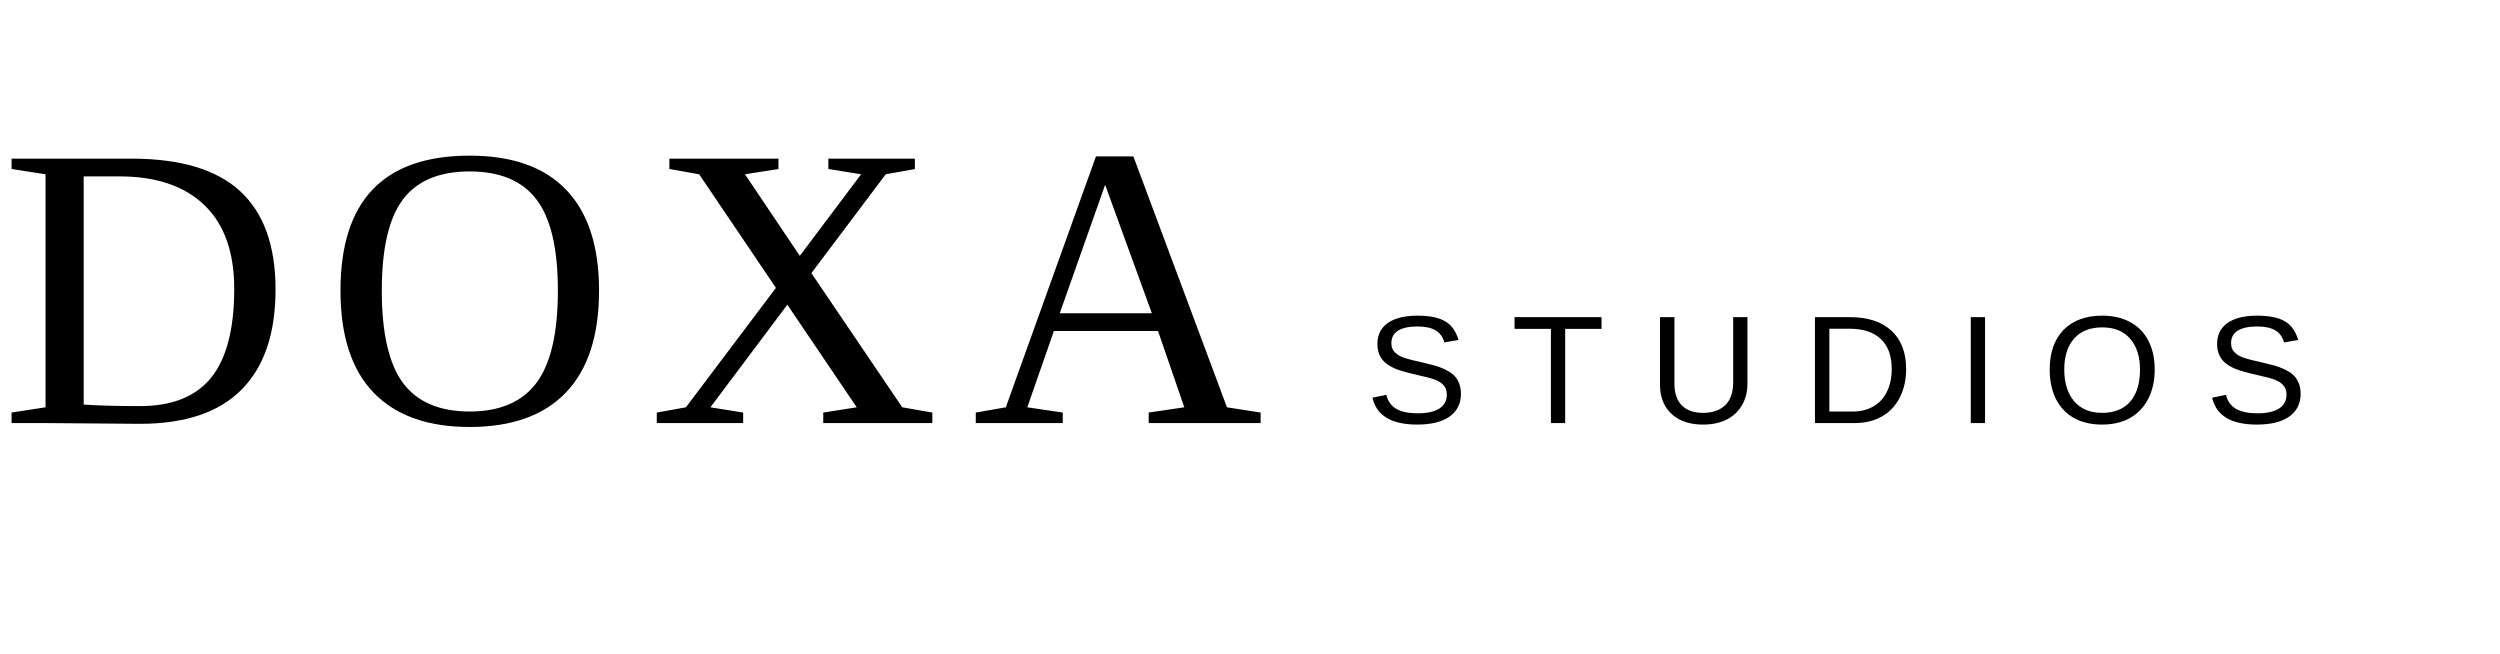
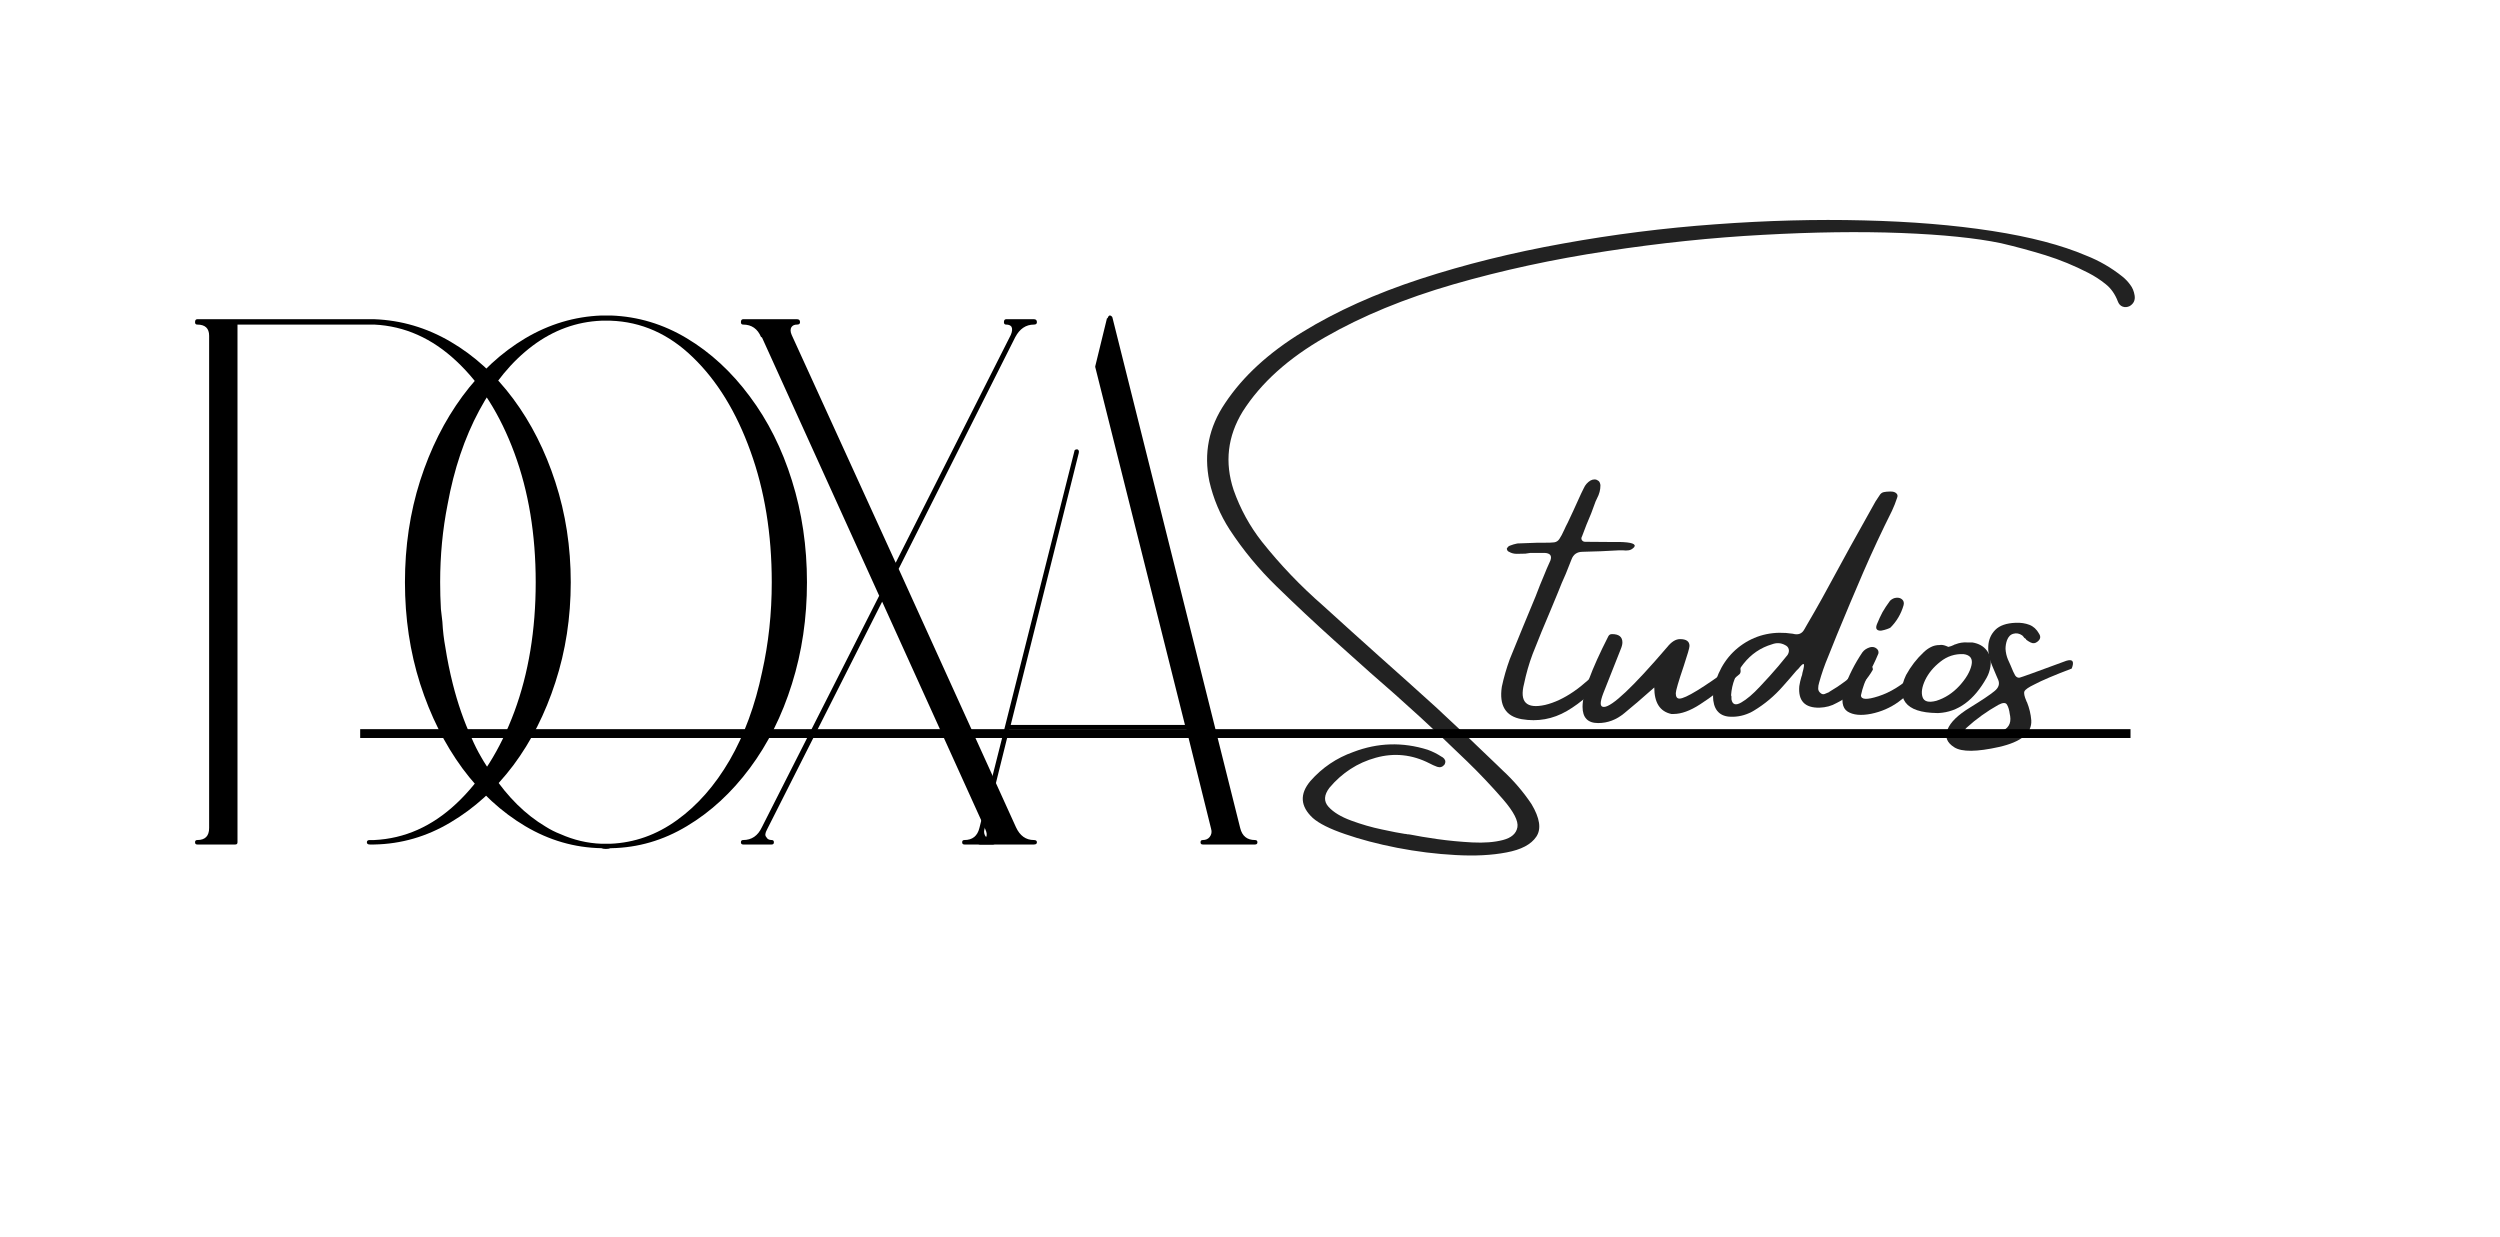
- <svg xmlns="http://www.w3.org/2000/svg" viewBox="0 0 260 68" fill="none" role="img" aria-label="Doxa Studios">
-   <text x="0" y="44" font-family="Georgia, 'Times New Roman', serif" font-size="42" letter-spacing="0.08em" fill="currentColor">DOXA</text>
-   <text x="142" y="44" font-family="Arial, Helvetica, sans-serif" font-size="16" letter-spacing="0.28em" fill="currentColor">STUDIOS</text>
+ <svg xmlns="http://www.w3.org/2000/svg" width="281" zoomAndPan="magnify" viewBox="0 0 210.75 104.25" height="139" preserveAspectRatio="xMidYMid meet" version="1.0">
+   <defs>
+     <g />
+     <clipPath id="561315325c">
+       <rect x="0" width="38" y="0" height="62" />
+     </clipPath>
+     <clipPath id="b0cbd1332a">
+       <rect x="0" width="40" y="0" height="62" />
+     </clipPath>
+     <clipPath id="e07fe03ddc">
+       <rect x="0" width="28" y="0" height="62" />
+     </clipPath>
+     <clipPath id="7ef4b474a8">
+       <rect x="0" width="29" y="0" height="62" />
+     </clipPath>
+   </defs>
+   <g transform="matrix(1, 0, 0, 1, 13, 22)">
+     <g clip-path="url(#561315325c)">
+       <g fill="#000000" fill-opacity="1">
+         <g transform="translate(0.348591, 49.00329)">
+           <g>
+             <path d="M 18.203 -44.094 C 20.473 -44.008 22.613 -43.379 24.625 -42.203 C 26.645 -41.023 28.41 -39.414 29.922 -37.375 C 31.43 -35.344 32.613 -33.004 33.469 -30.359 C 34.332 -27.711 34.766 -24.898 34.766 -21.922 C 34.766 -18.941 34.332 -16.129 33.469 -13.484 C 32.613 -10.836 31.43 -8.504 29.922 -6.484 C 28.41 -4.473 26.645 -2.867 24.625 -1.672 C 22.613 -0.473 20.473 0.145 18.203 0.188 C 18.078 0.188 17.953 0.188 17.828 0.188 C 17.66 0.188 17.578 0.125 17.578 0 C 17.578 -0.125 17.66 -0.188 17.828 -0.188 C 17.953 -0.188 18.078 -0.188 18.203 -0.188 C 20.766 -0.312 23.07 -1.336 25.125 -3.266 C 27.188 -5.203 28.816 -7.785 30.016 -11.016 C 31.211 -14.254 31.812 -17.891 31.812 -21.922 C 31.812 -25.953 31.211 -29.582 30.016 -32.812 C 28.816 -36.051 27.188 -38.633 25.125 -40.562 C 23.07 -42.488 20.766 -43.516 18.203 -43.641 C 18.117 -43.641 17.992 -43.641 17.828 -43.641 L 6.672 -43.641 L 6.672 0 C 6.672 0.125 6.609 0.188 6.484 0.188 L 3.281 0.188 C 3.156 0.188 3.094 0.125 3.094 0 C 3.094 -0.125 3.156 -0.188 3.281 -0.188 C 3.945 -0.188 4.281 -0.523 4.281 -1.203 L 4.281 -42.703 C 4.281 -43.328 3.945 -43.641 3.281 -43.641 C 3.156 -43.641 3.094 -43.707 3.094 -43.844 C 3.094 -44.008 3.156 -44.094 3.281 -44.094 L 6.422 -44.094 C 6.422 -44.094 6.441 -44.094 6.484 -44.094 L 17.828 -44.094 C 17.992 -44.094 18.117 -44.094 18.203 -44.094 Z M 18.203 -44.094 " />
+           </g>
+         </g>
+       </g>
+     </g>
+   </g>
+   <g transform="matrix(1, 0, 0, 1, 31, 22)">
+     <g clip-path="url(#b0cbd1332a)">
+       <g fill="#000000" fill-opacity="1">
+         <g transform="translate(0.871274, 49.00329)">
+           <g>
+             <path d="M 19.656 -44.406 C 21.914 -44.32 24.039 -43.68 26.031 -42.484 C 28.031 -41.285 29.797 -39.656 31.328 -37.594 C 32.867 -35.539 34.055 -33.172 34.891 -30.484 C 35.734 -27.797 36.156 -24.941 36.156 -21.922 C 36.156 -18.898 35.734 -16.047 34.891 -13.359 C 34.055 -10.672 32.867 -8.297 31.328 -6.234 C 29.797 -4.18 28.031 -2.555 26.031 -1.359 C 24.039 -0.16 21.914 0.457 19.656 0.5 C 19.613 0.5 19.594 0.5 19.594 0.5 C 19.508 0.539 19.379 0.562 19.203 0.562 C 19.035 0.562 18.91 0.539 18.828 0.5 C 16.566 0.457 14.426 -0.16 12.406 -1.359 C 10.395 -2.555 8.629 -4.18 7.109 -6.234 C 5.598 -8.297 4.41 -10.672 3.547 -13.359 C 2.691 -16.047 2.266 -18.898 2.266 -21.922 C 2.266 -24.941 2.691 -27.797 3.547 -30.484 C 4.41 -33.172 5.598 -35.539 7.109 -37.594 C 8.629 -39.656 10.395 -41.285 12.406 -42.484 C 14.426 -43.68 16.566 -44.32 18.828 -44.406 C 19.078 -44.406 19.332 -44.406 19.594 -44.406 C 19.594 -44.406 19.602 -44.406 19.625 -44.406 C 19.645 -44.406 19.656 -44.406 19.656 -44.406 Z M 19.594 0.125 C 21.602 0.039 23.469 -0.617 25.188 -1.859 C 26.914 -3.098 28.398 -4.785 29.641 -6.922 C 30.879 -9.066 31.789 -11.547 32.375 -14.359 C 32.914 -16.754 33.188 -19.273 33.188 -21.922 C 33.188 -25.992 32.586 -29.676 31.391 -32.969 C 30.203 -36.27 28.586 -38.906 26.547 -40.875 C 24.516 -42.852 22.195 -43.883 19.594 -43.969 C 19.508 -43.969 19.379 -43.969 19.203 -43.969 C 19.035 -43.969 18.91 -43.969 18.828 -43.969 C 16.734 -43.883 14.801 -43.18 13.031 -41.859 C 11.27 -40.535 9.77 -38.719 8.531 -36.406 C 7.289 -34.094 6.398 -31.445 5.859 -28.469 C 5.441 -26.363 5.234 -24.18 5.234 -21.922 C 5.234 -21.16 5.254 -20.406 5.297 -19.656 C 5.336 -19.27 5.379 -18.91 5.422 -18.578 C 5.461 -17.828 5.547 -17.113 5.672 -16.438 C 5.836 -15.383 6.047 -14.359 6.297 -13.359 C 6.711 -11.711 7.238 -10.195 7.875 -8.812 C 8.125 -8.227 8.395 -7.688 8.688 -7.188 C 8.977 -6.676 9.297 -6.191 9.641 -5.734 C 10.941 -3.797 12.43 -2.328 14.109 -1.328 C 14.523 -1.066 14.945 -0.852 15.375 -0.688 C 16.5 -0.188 17.648 0.082 18.828 0.125 C 18.91 0.125 19.035 0.125 19.203 0.125 C 19.422 0.125 19.551 0.125 19.594 0.125 Z M 19.594 0.125 " />
+           </g>
+         </g>
+       </g>
+     </g>
+   </g>
+   <g transform="matrix(1, 0, 0, 1, 61, 22)">
+     <g clip-path="url(#e07fe03ddc)">
+       <g fill="#000000" fill-opacity="1">
+         <g transform="translate(0.709077, 49.00329)">
+           <g>
+             <path d="M 25.453 -0.188 C 25.617 -0.188 25.703 -0.125 25.703 0 C 25.703 0.125 25.617 0.188 25.453 0.188 L 20.906 0.188 C 20.781 0.188 20.719 0.125 20.719 0 C 20.719 -0.125 20.781 -0.188 20.906 -0.188 C 21.156 -0.188 21.328 -0.27 21.422 -0.438 C 21.504 -0.602 21.484 -0.816 21.359 -1.078 L 12.656 -20.281 L 2.953 -1.078 C 2.785 -0.773 2.766 -0.562 2.891 -0.438 C 2.973 -0.27 3.125 -0.188 3.344 -0.188 C 3.469 -0.188 3.531 -0.125 3.531 0 C 3.531 0.125 3.469 0.188 3.344 0.188 L 0.938 0.188 C 0.812 0.188 0.75 0.125 0.75 0 C 0.75 -0.125 0.812 -0.188 0.938 -0.188 C 1.656 -0.188 2.18 -0.547 2.516 -1.266 L 12.406 -20.781 L 2.516 -42.578 C 2.473 -42.578 2.453 -42.578 2.453 -42.578 C 2.16 -43.285 1.656 -43.641 0.938 -43.641 C 0.812 -43.641 0.75 -43.707 0.75 -43.844 C 0.75 -44.008 0.812 -44.094 0.938 -44.094 L 5.484 -44.094 C 5.648 -44.094 5.734 -44.008 5.734 -43.844 C 5.734 -43.707 5.648 -43.641 5.484 -43.641 C 5.273 -43.641 5.125 -43.578 5.031 -43.453 C 4.906 -43.285 4.906 -43.055 5.031 -42.766 L 13.797 -23.562 L 23.5 -42.766 C 23.625 -43.055 23.645 -43.285 23.562 -43.453 C 23.477 -43.578 23.328 -43.641 23.109 -43.641 C 22.984 -43.641 22.922 -43.707 22.922 -43.844 C 22.922 -44.008 22.984 -44.094 23.109 -44.094 L 25.453 -44.094 C 25.617 -44.094 25.703 -44.008 25.703 -43.844 C 25.703 -43.707 25.617 -43.641 25.453 -43.641 C 24.773 -43.641 24.25 -43.285 23.875 -42.578 L 14.047 -23.047 L 23.938 -1.266 C 24.27 -0.547 24.773 -0.188 25.453 -0.188 Z M 25.453 -0.188 " />
+           </g>
+         </g>
+       </g>
+     </g>
+   </g>
+   <g transform="matrix(1, 0, 0, 1, 79, 22)">
+     <g clip-path="url(#7ef4b474a8)">
+       <g fill="#000000" fill-opacity="1">
+         <g transform="translate(1.547874, 49.00329)">
+           <g>
+             <path d="M 25.25 -0.188 C 25.383 -0.188 25.453 -0.125 25.453 0 C 25.453 0.125 25.383 0.188 25.25 0.188 L 20.844 0.188 C 20.719 0.188 20.656 0.125 20.656 0 C 20.656 -0.125 20.719 -0.188 20.844 -0.188 C 21.094 -0.188 21.285 -0.27 21.422 -0.438 C 21.586 -0.645 21.629 -0.879 21.547 -1.141 L 19.469 -9.516 L 4.531 -9.516 L 2.453 -1.141 C 2.367 -0.879 2.41 -0.645 2.578 -0.438 C 2.703 -0.27 2.895 -0.188 3.156 -0.188 C 3.281 -0.188 3.344 -0.125 3.344 0 C 3.344 0.125 3.281 0.188 3.156 0.188 L 0.75 0.188 C 0.625 0.188 0.562 0.125 0.562 0 C 0.562 -0.125 0.625 -0.188 0.75 -0.188 C 1.426 -0.188 1.848 -0.523 2.016 -1.203 L 10.016 -32.938 C 10.016 -33.062 10.098 -33.125 10.266 -33.125 C 10.391 -33.082 10.43 -32.977 10.391 -32.812 L 4.656 -9.891 L 19.344 -9.891 L 11.781 -40.062 C 11.781 -40.062 11.781 -40.082 11.781 -40.125 L 12.781 -44.219 C 12.781 -44.133 12.801 -44.133 12.844 -44.219 C 12.844 -44.258 12.863 -44.301 12.906 -44.344 C 12.906 -44.344 12.926 -44.363 12.969 -44.406 C 12.969 -44.406 12.988 -44.406 13.031 -44.406 C 13.07 -44.406 13.113 -44.383 13.156 -44.344 C 13.207 -44.301 13.234 -44.258 13.234 -44.219 L 24 -1.203 C 24.164 -0.523 24.582 -0.188 25.25 -0.188 Z M 25.25 -0.188 " />
+           </g>
+         </g>
+       </g>
+     </g>
+   </g>
+   <g fill="#222222" fill-opacity="1">
+     <g transform="translate(107.1516, 63.40733)">
+       <g>
+         <path d="M 71.766 -40.094 C 72.016 -39.895 72.234 -39.664 72.422 -39.406 C 72.617 -39.156 72.742 -38.852 72.797 -38.5 C 72.859 -38.113 72.723 -37.816 72.391 -37.609 C 72.18 -37.504 71.977 -37.488 71.781 -37.562 C 71.594 -37.633 71.457 -37.785 71.375 -38.016 C 71.145 -38.617 70.805 -39.098 70.359 -39.453 C 69.91 -39.816 69.422 -40.133 68.891 -40.406 C 67.723 -41.008 66.52 -41.504 65.281 -41.891 C 64.039 -42.273 62.789 -42.613 61.531 -42.906 C 59.426 -43.344 56.625 -43.629 53.125 -43.766 C 49.633 -43.898 45.742 -43.848 41.453 -43.609 C 37.172 -43.379 32.781 -42.922 28.281 -42.234 C 23.789 -41.555 19.488 -40.625 15.375 -39.438 C 11.27 -38.25 7.664 -36.766 4.562 -34.984 C 1.457 -33.211 -0.859 -31.125 -2.391 -28.719 C -3.672 -26.625 -3.926 -24.414 -3.156 -22.094 C -2.594 -20.5 -1.797 -19.047 -0.766 -17.734 C 0.785 -15.785 2.5 -13.992 4.375 -12.359 C 5.957 -10.922 7.555 -9.477 9.172 -8.031 C 10.734 -6.645 12.301 -5.238 13.875 -3.812 C 15.625 -2.195 17.348 -0.566 19.047 1.078 C 19.203 1.234 19.363 1.391 19.531 1.547 C 20.445 2.391 21.254 3.332 21.953 4.375 C 22.66 5.562 22.797 6.477 22.359 7.125 C 21.922 7.781 21.082 8.223 19.844 8.453 C 18.613 8.691 17.18 8.766 15.547 8.672 C 13.922 8.586 12.281 8.383 10.625 8.062 C 8.977 7.738 7.516 7.352 6.234 6.906 C 4.953 6.469 4.047 6.016 3.516 5.547 C 2.461 4.566 2.395 3.531 3.312 2.438 C 4.301 1.312 5.508 0.492 6.938 -0.016 C 9 -0.805 11.086 -0.867 13.203 -0.203 C 13.609 -0.055 13.992 0.133 14.359 0.375 C 14.398 0.395 14.438 0.414 14.469 0.438 C 14.562 0.5 14.629 0.582 14.672 0.688 C 14.711 0.801 14.691 0.926 14.609 1.062 C 14.441 1.258 14.238 1.316 14 1.234 C 13.77 1.148 13.551 1.051 13.344 0.938 C 11.883 0.195 10.379 0.039 8.828 0.469 C 7.285 0.895 5.984 1.738 4.922 3 C 4.453 3.613 4.426 4.148 4.844 4.609 C 5.258 5.066 5.895 5.453 6.75 5.766 C 7.613 6.086 8.477 6.336 9.344 6.516 C 10.207 6.703 10.852 6.828 11.281 6.891 C 11.363 6.891 11.426 6.898 11.469 6.922 C 11.551 6.922 11.648 6.93 11.766 6.953 C 12.316 7.066 13.066 7.191 14.016 7.328 C 14.961 7.461 15.941 7.555 16.953 7.609 C 17.961 7.66 18.828 7.594 19.547 7.406 C 20.266 7.219 20.672 6.859 20.766 6.328 C 20.859 5.805 20.457 5.023 19.562 3.984 C 18.602 2.879 17.594 1.812 16.531 0.781 C 13.883 -1.789 11.164 -4.281 8.375 -6.688 C 7.375 -7.582 6.375 -8.477 5.375 -9.375 C 3.707 -10.875 2.066 -12.41 0.453 -13.984 C -1.035 -15.43 -2.348 -17.02 -3.484 -18.75 C -4.297 -20.008 -4.867 -21.367 -5.203 -22.828 C -5.691 -25.203 -5.25 -27.398 -3.875 -29.422 C -2.375 -31.68 -0.195 -33.68 2.656 -35.422 C 5.508 -37.172 8.816 -38.66 12.578 -39.891 C 16.336 -41.117 20.344 -42.113 24.594 -42.875 C 28.844 -43.645 33.133 -44.188 37.469 -44.5 C 41.812 -44.82 45.973 -44.93 49.953 -44.828 C 53.941 -44.734 57.551 -44.438 60.781 -43.938 C 64.008 -43.438 66.656 -42.742 68.719 -41.859 C 69.812 -41.43 70.828 -40.844 71.766 -40.094 Z M 71.766 -40.094 " />
+       </g>
+     </g>
+   </g>
+   <g fill="#222222" fill-opacity="1">
+     <g transform="translate(127.0571, 63.40733)">
+       <g>
+         <path d="M 8.688 -6.703 C 7.445 -5.242 6.227 -4.164 5.031 -3.469 C 3.844 -2.781 2.57 -2.551 1.219 -2.781 C -0.133 -3.02 -0.691 -3.93 -0.453 -5.516 C -0.285 -6.305 -0.059 -7.082 0.219 -7.844 C 0.938 -9.613 1.66 -11.375 2.391 -13.125 C 2.629 -13.758 2.883 -14.395 3.156 -15.031 C 3.219 -15.164 3.273 -15.305 3.328 -15.453 C 3.43 -15.68 3.535 -15.914 3.641 -16.156 C 3.785 -16.562 3.625 -16.773 3.156 -16.797 C 2.883 -16.797 2.617 -16.797 2.359 -16.797 C 2.242 -16.797 2.109 -16.797 1.953 -16.797 C 1.816 -16.773 1.676 -16.754 1.531 -16.734 C 1.289 -16.723 1.051 -16.719 0.812 -16.719 C 0.57 -16.719 0.352 -16.773 0.156 -16.891 C 0.094 -16.91 0.047 -16.945 0.016 -17 C -0.012 -17.051 -0.031 -17.109 -0.031 -17.172 C -0.008 -17.211 0.02 -17.254 0.062 -17.297 C 0.102 -17.348 0.156 -17.383 0.219 -17.406 C 0.426 -17.488 0.641 -17.551 0.859 -17.594 C 1.43 -17.613 2 -17.633 2.562 -17.656 C 2.789 -17.656 2.988 -17.656 3.156 -17.656 C 3.52 -17.656 3.789 -17.664 3.969 -17.688 C 4.156 -17.719 4.301 -17.816 4.406 -17.984 C 4.52 -18.148 4.656 -18.406 4.812 -18.75 C 4.895 -18.938 4.992 -19.141 5.109 -19.359 C 5.422 -20.016 5.727 -20.68 6.031 -21.359 C 6.164 -21.66 6.305 -21.957 6.453 -22.25 C 6.578 -22.531 6.77 -22.75 7.031 -22.906 C 7.281 -23.031 7.5 -23.02 7.688 -22.875 C 7.738 -22.844 7.781 -22.785 7.812 -22.703 C 7.844 -22.617 7.859 -22.547 7.859 -22.484 C 7.859 -22.117 7.766 -21.758 7.578 -21.406 C 7.547 -21.332 7.504 -21.242 7.453 -21.141 C 7.336 -20.805 7.211 -20.469 7.078 -20.125 C 6.805 -19.5 6.551 -18.859 6.312 -18.203 C 6.238 -18.078 6.234 -17.969 6.297 -17.875 C 6.359 -17.781 6.453 -17.734 6.578 -17.734 C 7.234 -17.723 7.875 -17.719 8.5 -17.719 C 8.82 -17.719 9.145 -17.719 9.469 -17.719 C 10.488 -17.695 10.898 -17.551 10.703 -17.281 C 10.555 -17.125 10.398 -17.035 10.234 -17.016 C 10.078 -16.992 9.914 -16.992 9.75 -17.016 C 9.645 -17.016 9.547 -17.016 9.453 -17.016 C 8.41 -16.953 7.379 -16.91 6.359 -16.891 C 5.891 -16.891 5.578 -16.676 5.422 -16.25 C 5.254 -15.844 5.094 -15.438 4.938 -15.031 C 4.695 -14.5 4.477 -13.977 4.281 -13.469 C 4.07 -12.977 3.867 -12.488 3.672 -12 C 3.141 -10.758 2.629 -9.516 2.141 -8.266 C 1.836 -7.453 1.598 -6.617 1.422 -5.766 C 1.023 -4.223 1.617 -3.629 3.203 -3.984 C 4.766 -4.359 6.395 -5.477 8.094 -7.344 C 8.844 -7.82 9.039 -7.609 8.688 -6.703 Z M 8.688 -6.703 " />
+       </g>
+     </g>
+   </g>
+   <g fill="#222222" fill-opacity="1">
+     <g transform="translate(134.3778, 63.40733)">
+       <g>
+         <path d="M 0.344 -2.453 C -0.531 -2.453 -0.969 -2.91 -0.969 -3.828 C -0.969 -4.953 -0.242 -6.93 1.203 -9.766 C 1.266 -9.891 1.367 -9.953 1.516 -9.953 C 2.098 -9.953 2.391 -9.719 2.391 -9.25 C 2.391 -9.082 2.336 -8.879 2.234 -8.641 C 2.203 -8.578 1.719 -7.352 0.781 -4.969 C 0.633 -4.582 0.562 -4.297 0.562 -4.109 C 0.562 -3.91 0.648 -3.812 0.828 -3.812 C 1.504 -3.812 3.281 -5.488 6.156 -8.844 C 6.52 -9.301 6.883 -9.531 7.25 -9.531 C 7.781 -9.531 8.047 -9.336 8.047 -8.953 C 8.047 -8.797 7.883 -8.234 7.562 -7.266 C 7.113 -5.941 6.891 -5.176 6.891 -4.969 C 6.891 -4.664 6.992 -4.516 7.203 -4.516 C 7.703 -4.516 9.188 -5.422 11.656 -7.234 C 11.789 -7.359 11.91 -7.422 12.016 -7.422 C 12.242 -7.422 12.359 -7.223 12.359 -6.828 C 12.359 -6.734 12.328 -6.648 12.266 -6.578 C 10.961 -5.461 9.852 -4.613 8.938 -4.031 C 8.102 -3.488 7.359 -3.219 6.703 -3.219 L 6.516 -3.219 C 5.555 -3.426 5.078 -4.172 5.078 -5.453 C 4.066 -4.555 3.223 -3.832 2.547 -3.281 C 1.879 -2.727 1.145 -2.453 0.344 -2.453 Z M 0.344 -2.453 " />
+       </g>
+     </g>
+   </g>
+   <g fill="#222222" fill-opacity="1">
+     <g transform="translate(145.2267, 63.40733)">
+       <g>
+         <path d="M 12.328 -7.312 C 12.523 -7.258 12.629 -7.188 12.641 -7.094 C 12.648 -7 12.656 -6.953 12.656 -6.953 C 12.438 -6.566 12.18 -6.211 11.891 -5.891 C 11.234 -5.16 10.469 -4.578 9.594 -4.141 C 9.176 -3.898 8.695 -3.77 8.156 -3.75 C 6.914 -3.727 6.348 -4.332 6.453 -5.562 C 6.492 -5.82 6.551 -6.078 6.625 -6.328 C 6.676 -6.441 6.707 -6.562 6.719 -6.688 C 6.844 -7.125 6.879 -7.367 6.828 -7.422 C 6.773 -7.473 6.629 -7.348 6.391 -7.047 C 6.328 -6.984 6.266 -6.922 6.203 -6.859 C 5.836 -6.422 5.461 -5.988 5.078 -5.562 C 4.359 -4.738 3.539 -4.051 2.625 -3.5 C 2.082 -3.176 1.504 -3.004 0.891 -2.984 C -0.105 -2.941 -0.672 -3.398 -0.797 -4.359 C -0.836 -4.754 -0.816 -5.141 -0.734 -5.516 C -0.328 -7.086 0.484 -8.285 1.703 -9.109 C 2.93 -9.93 4.332 -10.223 5.906 -9.984 C 6.352 -9.859 6.676 -9.977 6.875 -10.344 C 6.957 -10.488 7.039 -10.633 7.125 -10.781 C 7.551 -11.508 7.969 -12.238 8.375 -12.969 C 9.145 -14.383 9.922 -15.805 10.703 -17.234 C 11.328 -18.348 11.957 -19.477 12.594 -20.625 C 12.77 -20.969 12.973 -21.301 13.203 -21.625 C 13.297 -21.789 13.422 -21.891 13.578 -21.922 C 13.734 -21.953 13.895 -21.969 14.062 -21.969 C 14.094 -21.969 14.133 -21.969 14.188 -21.969 C 14.375 -21.969 14.52 -21.922 14.625 -21.828 C 14.738 -21.734 14.766 -21.609 14.703 -21.453 C 14.578 -21.066 14.43 -20.695 14.266 -20.344 C 13.41 -18.633 12.602 -16.906 11.844 -15.156 C 11.094 -13.414 10.352 -11.66 9.625 -9.891 C 9.383 -9.273 9.141 -8.664 8.891 -8.062 C 8.586 -7.344 8.332 -6.609 8.125 -5.859 C 8.07 -5.691 8.047 -5.523 8.047 -5.359 C 8.047 -5.203 8.125 -5.066 8.281 -4.953 C 8.383 -4.879 8.488 -4.863 8.594 -4.906 C 8.707 -4.945 8.832 -5 8.969 -5.062 C 8.977 -5.082 9.004 -5.102 9.047 -5.125 C 9.922 -5.633 10.727 -6.242 11.469 -6.953 C 11.582 -7.078 11.707 -7.18 11.844 -7.266 C 11.977 -7.348 12.141 -7.363 12.328 -7.312 Z M 5.469 -8.203 C 5.57 -8.367 5.602 -8.531 5.562 -8.688 C 5.52 -8.844 5.414 -8.957 5.25 -9.031 C 4.906 -9.219 4.539 -9.238 4.156 -9.094 C 3.195 -8.812 2.395 -8.266 1.75 -7.453 C 1.113 -6.648 0.766 -5.766 0.703 -4.797 C 0.723 -4.742 0.734 -4.711 0.734 -4.703 C 0.734 -4.617 0.734 -4.535 0.734 -4.453 C 0.816 -4.004 1.094 -3.914 1.562 -4.188 C 2.031 -4.457 2.551 -4.898 3.125 -5.516 C 3.707 -6.129 4.227 -6.707 4.688 -7.25 C 5.145 -7.801 5.406 -8.117 5.469 -8.203 Z M 5.469 -8.203 " />
+       </g>
+     </g>
+   </g>
+   <g fill="#222222" fill-opacity="1">
+     <g transform="translate(156.2701, 63.40733)">
+       <g>
+         <path d="M 5.516 -5.844 C 5.023 -5.258 4.441 -4.723 3.766 -4.234 C 3.086 -3.742 2.32 -3.41 1.469 -3.234 C 0.613 -3.066 -0.047 -3.129 -0.516 -3.422 C -0.984 -3.723 -1.078 -4.383 -0.797 -5.406 C -0.422 -6.457 0.086 -7.461 0.734 -8.422 C 0.879 -8.617 1.094 -8.758 1.375 -8.844 C 1.582 -8.895 1.758 -8.863 1.906 -8.75 C 2.062 -8.633 2.117 -8.488 2.078 -8.312 C 1.941 -7.977 1.789 -7.645 1.625 -7.312 C 1.457 -6.977 1.348 -6.758 1.297 -6.656 C 0.973 -6.062 0.742 -5.441 0.609 -4.797 C 0.609 -4.422 1.102 -4.395 2.094 -4.719 C 3.082 -5.039 4.047 -5.633 4.984 -6.5 C 5.922 -7.375 6.367 -7.629 6.328 -7.266 C 6.285 -6.91 6.016 -6.438 5.516 -5.844 Z M 3.094 -10.5 C 3.051 -10.469 2.957 -10.426 2.812 -10.375 C 2.664 -10.32 2.508 -10.281 2.344 -10.25 C 2.188 -10.227 2.062 -10.254 1.969 -10.328 C 1.875 -10.41 1.867 -10.562 1.953 -10.781 C 2.109 -11.164 2.266 -11.504 2.422 -11.797 C 2.586 -12.086 2.801 -12.41 3.062 -12.766 C 3.227 -12.922 3.406 -13.004 3.594 -13.016 C 3.789 -13.035 3.953 -12.988 4.078 -12.875 C 4.211 -12.758 4.254 -12.598 4.203 -12.391 C 3.992 -11.66 3.625 -11.031 3.094 -10.5 Z M 3.094 -10.5 " />
+       </g>
+     </g>
+   </g>
+   <g fill="#222222" fill-opacity="1">
+     <g transform="translate(161.1183, 63.40733)">
+       <g>
+         <path d="M 2.203 -3.297 L 2.172 -3.297 C 0.828 -3.316 -0.055 -3.613 -0.484 -4.188 C -0.91 -4.77 -0.895 -5.539 -0.438 -6.5 C -0.039 -7.227 0.453 -7.867 1.047 -8.422 C 1.242 -8.609 1.445 -8.754 1.656 -8.859 C 1.875 -8.973 2.117 -9.031 2.391 -9.031 C 2.547 -9.062 2.727 -9.035 2.938 -8.953 C 3 -8.93 3.062 -8.906 3.125 -8.875 C 3.281 -8.906 3.43 -8.957 3.578 -9.031 C 3.617 -9.062 3.672 -9.082 3.734 -9.094 C 4.047 -9.219 4.367 -9.27 4.703 -9.25 C 4.848 -9.25 4.992 -9.25 5.141 -9.25 C 5.68 -9.164 6.094 -8.938 6.375 -8.562 C 6.656 -8.188 6.754 -7.734 6.672 -7.203 C 6.617 -6.867 6.516 -6.562 6.359 -6.281 C 5.297 -4.375 3.941 -3.379 2.297 -3.297 Z M 4.406 -8.266 C 3.676 -8.297 3.023 -8.082 2.453 -7.625 C 1.879 -7.176 1.453 -6.66 1.172 -6.078 C 0.898 -5.492 0.828 -5.016 0.953 -4.641 C 1.078 -4.266 1.461 -4.16 2.109 -4.328 C 2.836 -4.555 3.484 -4.973 4.047 -5.578 C 4.609 -6.191 4.953 -6.773 5.078 -7.328 C 5.203 -7.879 4.977 -8.191 4.406 -8.266 Z M 4.406 -8.266 " />
+       </g>
+     </g>
+   </g>
+   <g fill="#222222" fill-opacity="1">
+     <g transform="translate(167.9251, 63.40733)">
+       <g>
+         <path d="M 6.719 -7.047 C 5.258 -6.492 4.207 -6.047 3.562 -5.703 C 3.082 -5.473 2.805 -5.281 2.734 -5.125 C 2.672 -4.977 2.727 -4.703 2.906 -4.297 C 2.906 -4.273 2.922 -4.242 2.953 -4.203 C 3.148 -3.711 3.27 -3.207 3.312 -2.688 C 3.375 -1.613 2.469 -0.863 0.594 -0.438 C -1.281 -0.02 -2.535 -0.008 -3.172 -0.406 C -3.805 -0.801 -4 -1.301 -3.75 -1.906 C -3.508 -2.52 -2.875 -3.141 -1.844 -3.766 C -0.82 -4.398 -0.137 -4.859 0.203 -5.141 C 0.555 -5.422 0.664 -5.734 0.531 -6.078 C 0.477 -6.191 0.426 -6.312 0.375 -6.438 C 0.25 -6.719 0.125 -7.016 0 -7.328 C -0.238 -7.879 -0.344 -8.422 -0.312 -8.953 C -0.281 -9.492 -0.082 -9.945 0.281 -10.312 C 0.645 -10.676 1.211 -10.875 1.984 -10.906 C 2.422 -10.926 2.812 -10.867 3.156 -10.734 C 3.5 -10.598 3.77 -10.348 3.969 -9.984 C 4.133 -9.734 4.086 -9.508 3.828 -9.312 C 3.648 -9.164 3.457 -9.145 3.25 -9.25 C 3.125 -9.312 3 -9.391 2.875 -9.484 C 2.875 -9.516 2.875 -9.531 2.875 -9.531 C 2.82 -9.57 2.77 -9.609 2.719 -9.641 C 2.664 -9.723 2.609 -9.789 2.547 -9.844 C 2.305 -10.008 2.062 -10.055 1.812 -9.984 C 1.562 -9.922 1.379 -9.738 1.266 -9.438 C 1.18 -9.195 1.141 -8.953 1.141 -8.703 C 1.16 -8.391 1.227 -8.094 1.344 -7.812 C 1.426 -7.633 1.5 -7.473 1.562 -7.328 C 1.727 -6.91 1.859 -6.625 1.953 -6.469 C 2.055 -6.32 2.18 -6.258 2.328 -6.281 C 2.473 -6.312 3.785 -6.785 6.266 -7.703 C 6.805 -7.867 6.957 -7.648 6.719 -7.047 Z M 0.703 -1.734 C 1.359 -1.953 1.633 -2.391 1.531 -3.047 C 1.531 -3.086 1.52 -3.141 1.5 -3.203 C 1.457 -3.547 1.379 -3.812 1.266 -4 C 1.16 -4.195 0.914 -4.191 0.531 -3.984 C -0.434 -3.441 -1.328 -2.801 -2.141 -2.062 C -2.191 -2 -2.242 -1.941 -2.297 -1.891 C -2.297 -1.891 -2.301 -1.875 -2.312 -1.844 C -2.375 -1.77 -2.383 -1.688 -2.344 -1.594 C -2.312 -1.5 -2.227 -1.453 -2.094 -1.453 C -1.145 -1.305 -0.211 -1.398 0.703 -1.734 Z M 0.703 -1.734 " />
+       </g>
+     </g>
+   </g>
+   <path stroke-linecap="butt" transform="matrix(0.744643, 0, 0, 0.744643, 30.36211, 61.46759)" fill="none" stroke-linejoin="miter" d="M 0.002 0.5 L 200.418 0.5 " stroke="#000000" stroke-width="1" stroke-opacity="1" stroke-miterlimit="4" />
</svg>
